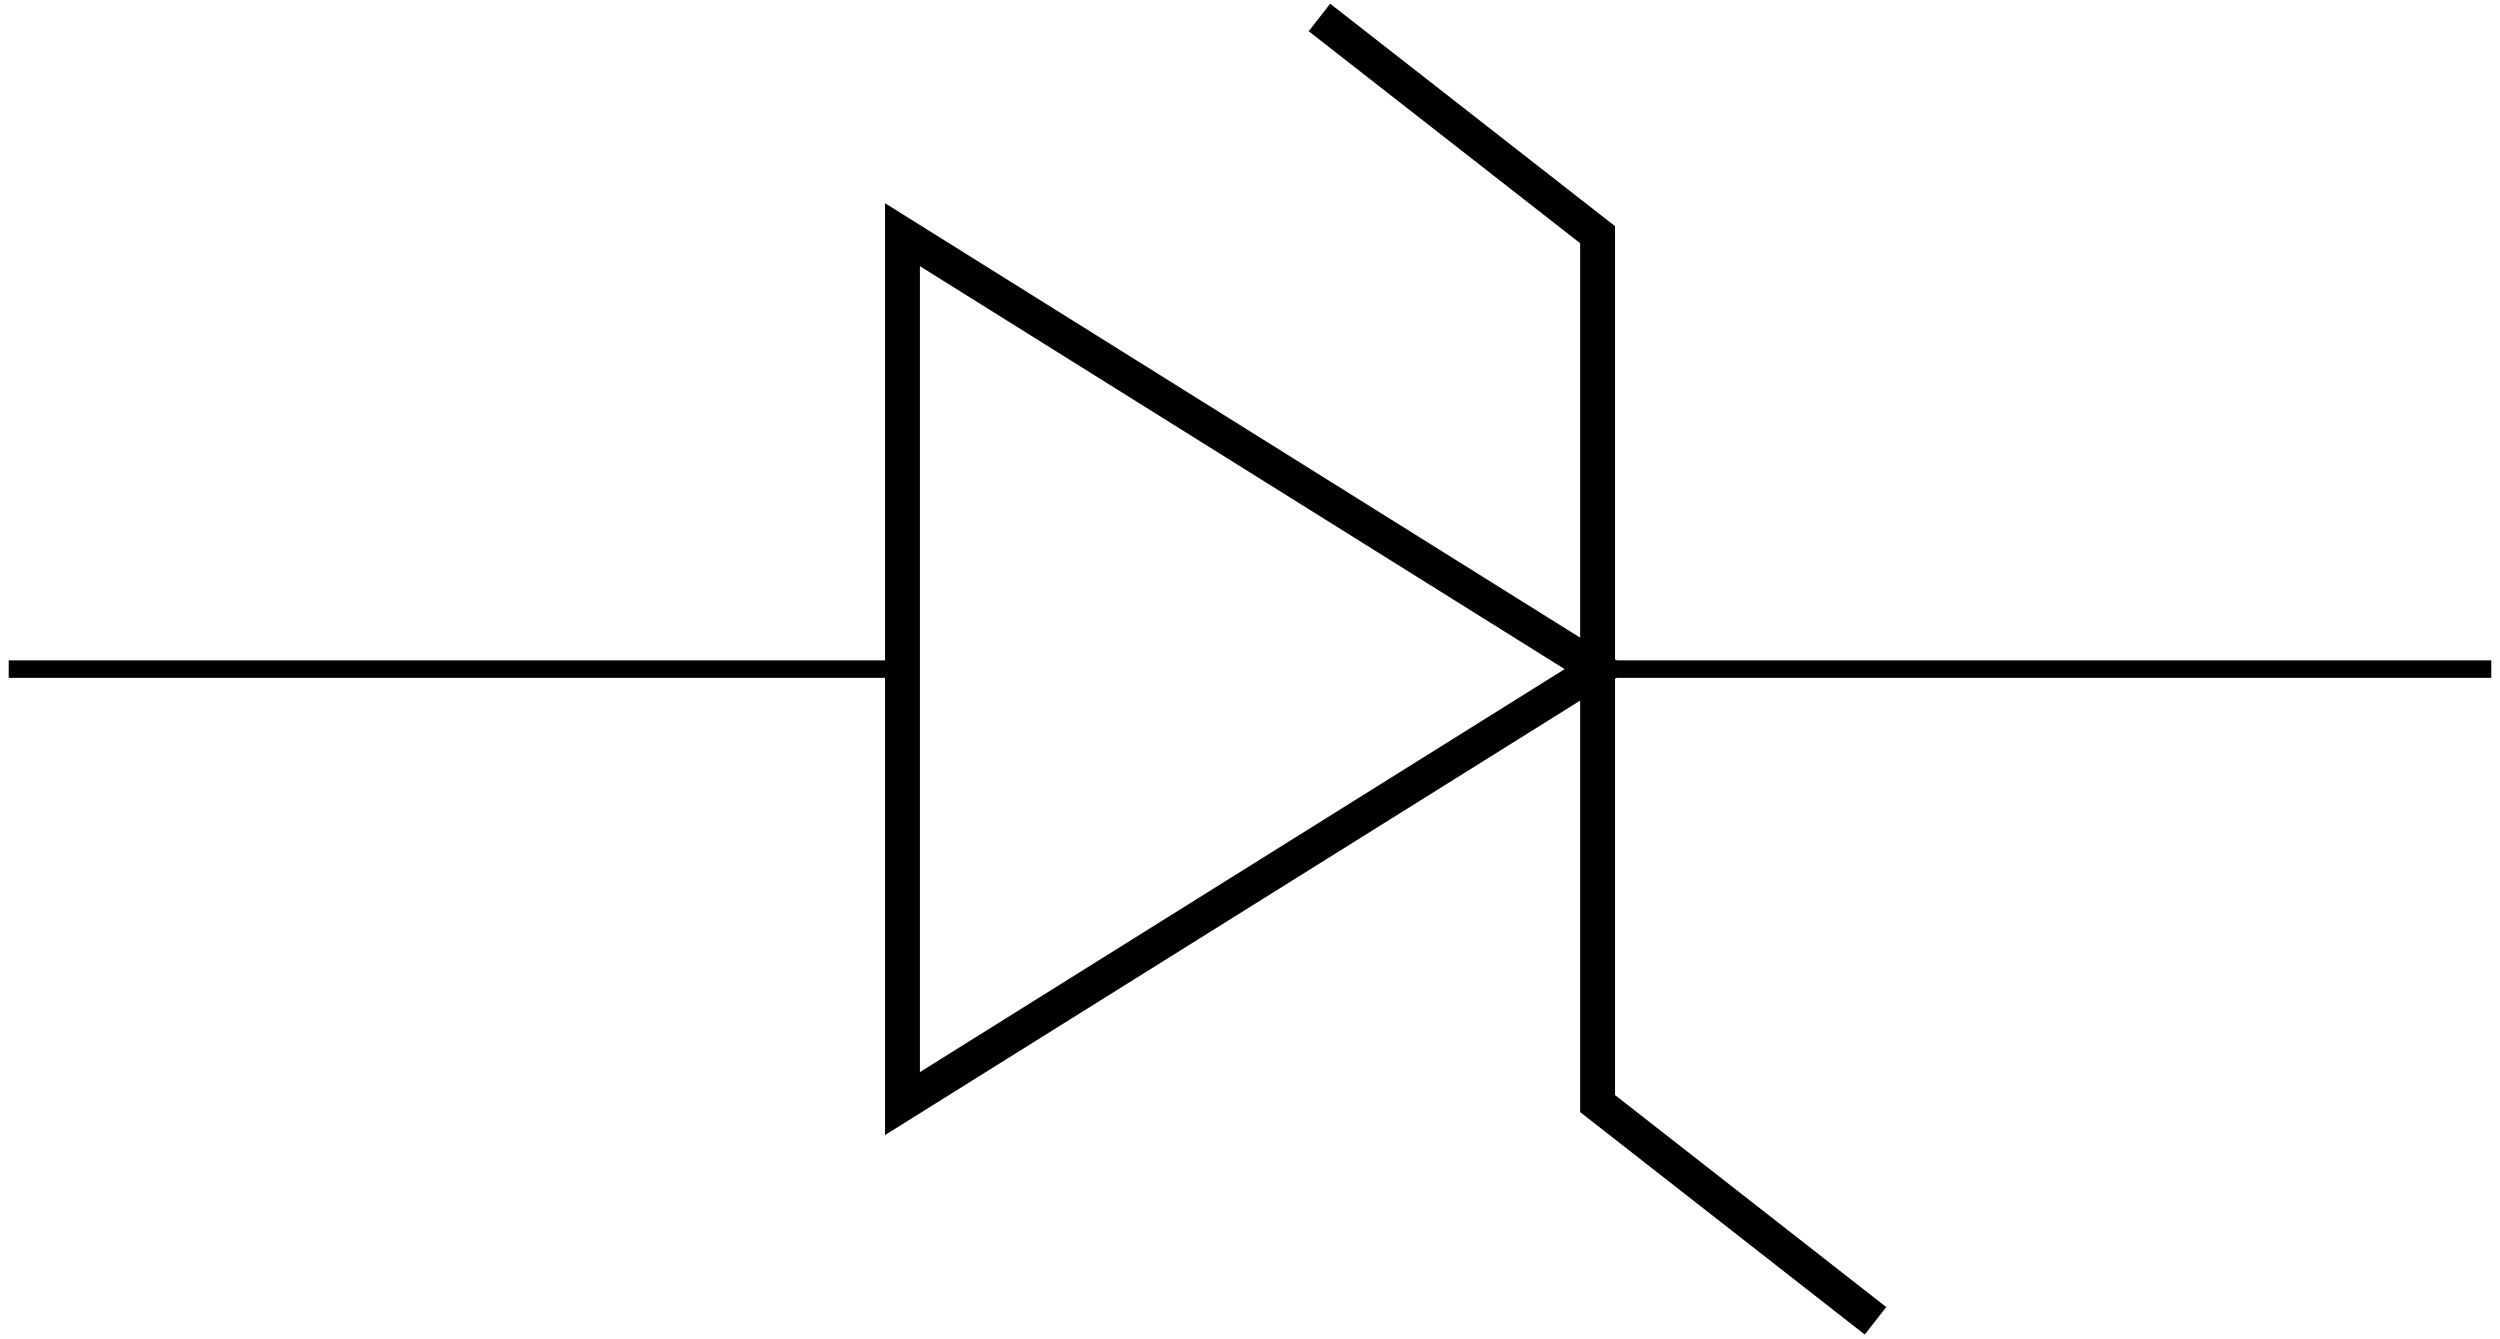
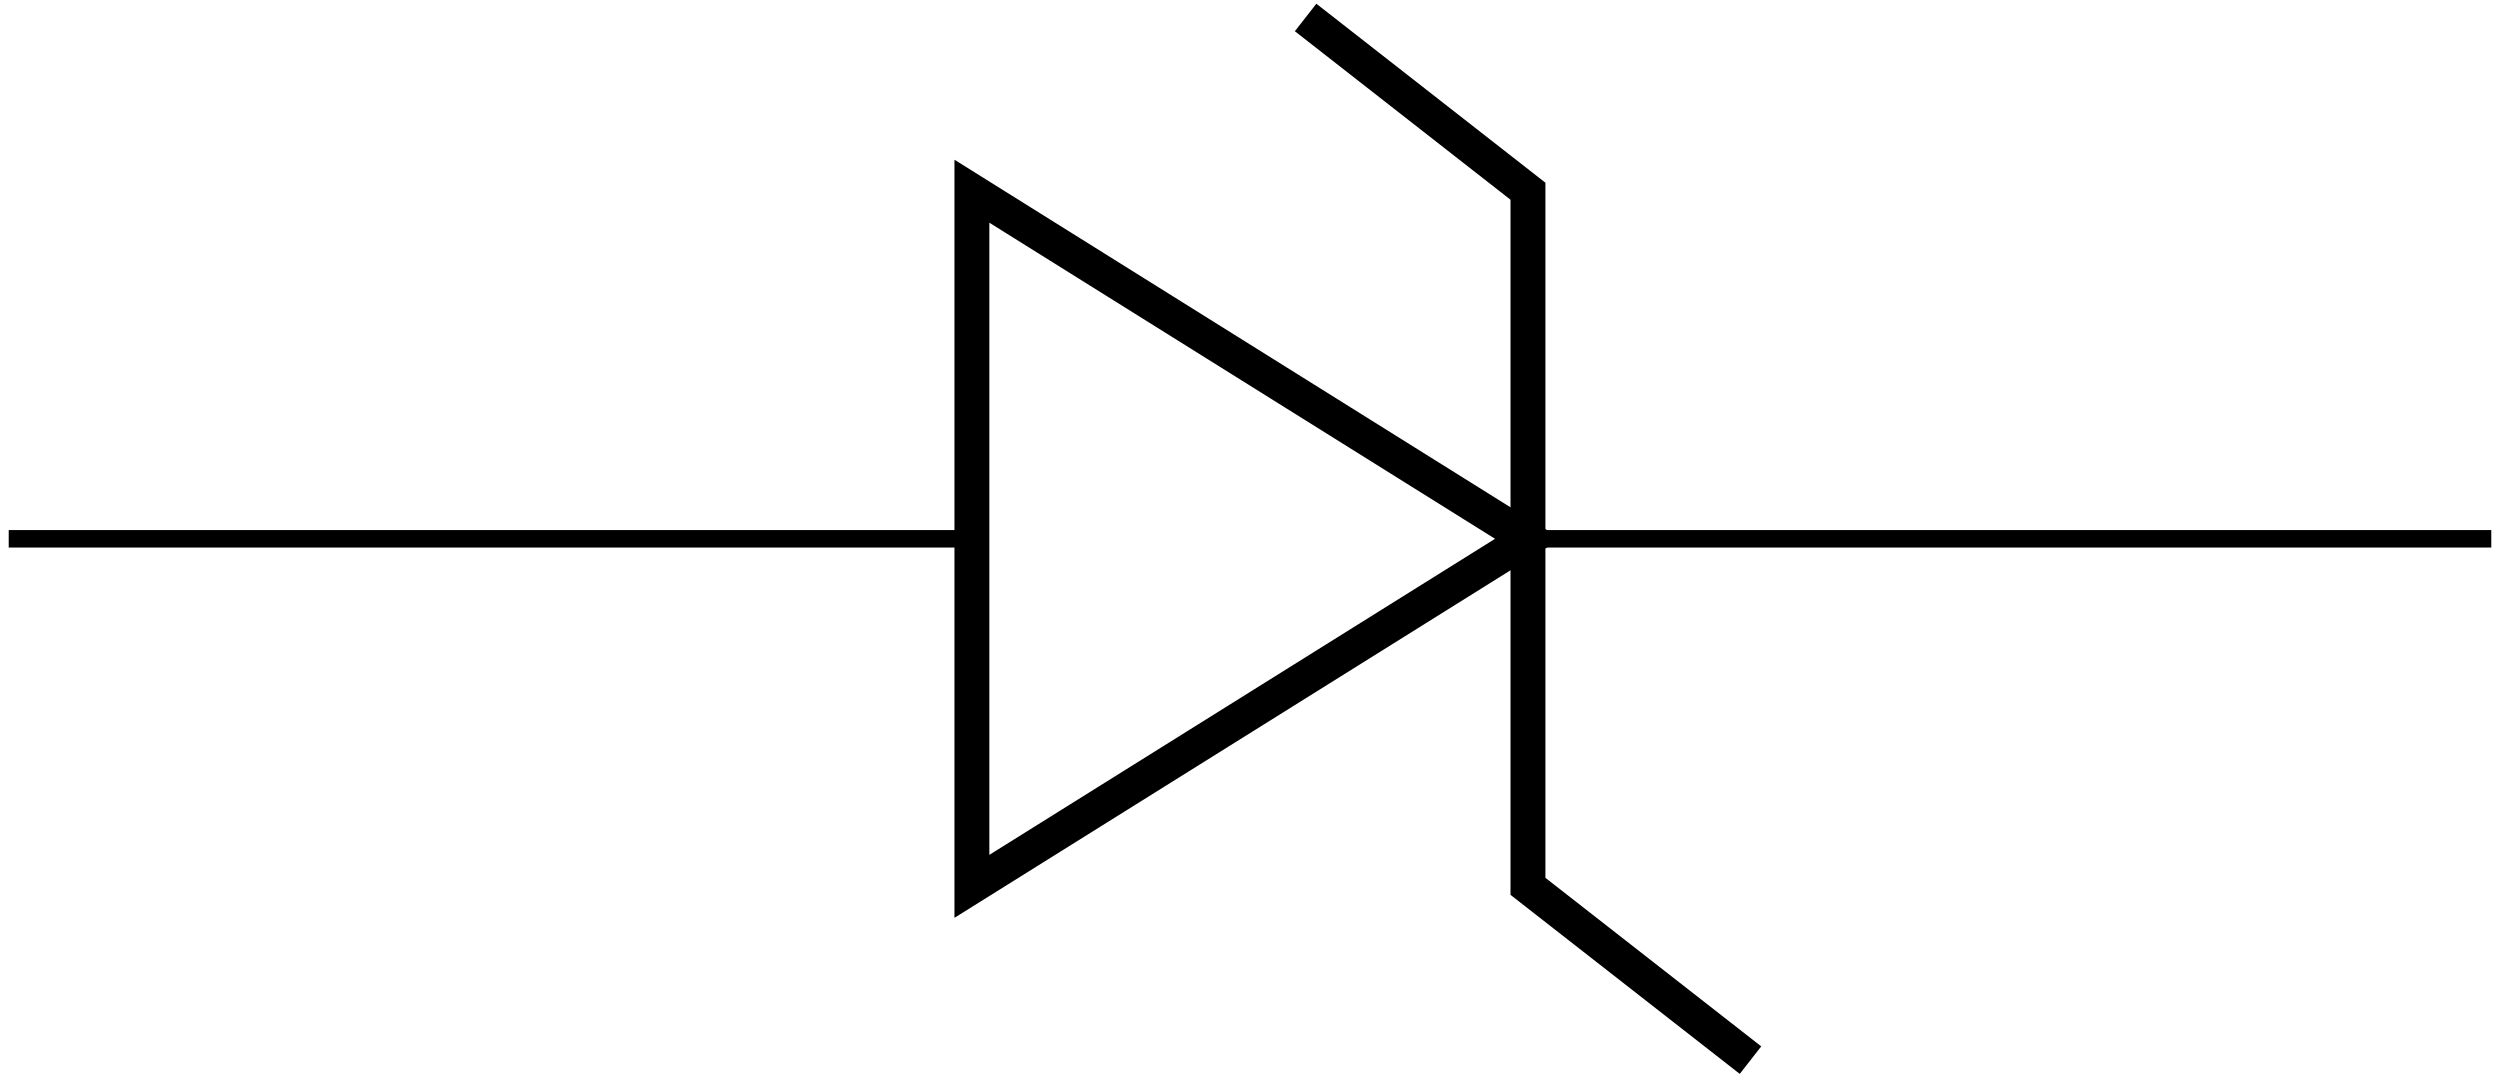
- <svg xmlns="http://www.w3.org/2000/svg" version="1.1" width="57.094pt" height="30.563pt" viewBox="-70.008 -70.008 57.094 30.563">
+ <svg xmlns="http://www.w3.org/2000/svg" version="1.1" width="57.094pt" height="24.61pt" viewBox="-70.008 -70.008 57.094 24.61">
  <g id="page1">
-     <path d="M-69.809-54.727H-49.398M-33.523-54.727H-13.113" stroke="#000" fill="none" stroke-width=".399" />
-     <path d="M-33.523-54.727L-49.398-64.648V-44.805Z" stroke="#000" fill="none" stroke-width=".797" stroke-miterlimit="10" />
-     <path d="M-27.176-39.844L-33.523-44.805V-64.648L-39.875-69.609" stroke="#000" fill="none" stroke-width=".797" stroke-miterlimit="10" />
+     <path d="M-69.809-57.703H-47.812M-35.113-57.703H-13.113" stroke="#000" fill="none" stroke-width=".399" />
+     <path d="M-35.113-57.703L-47.812-65.641V-49.766Z" stroke="#000" fill="none" stroke-width=".797" stroke-miterlimit="10" />
+     <path d="M-30.031-45.797L-35.113-49.766V-65.641L-40.191-69.609" stroke="#000" fill="none" stroke-width=".797" stroke-miterlimit="10" />
  </g>
</svg>
